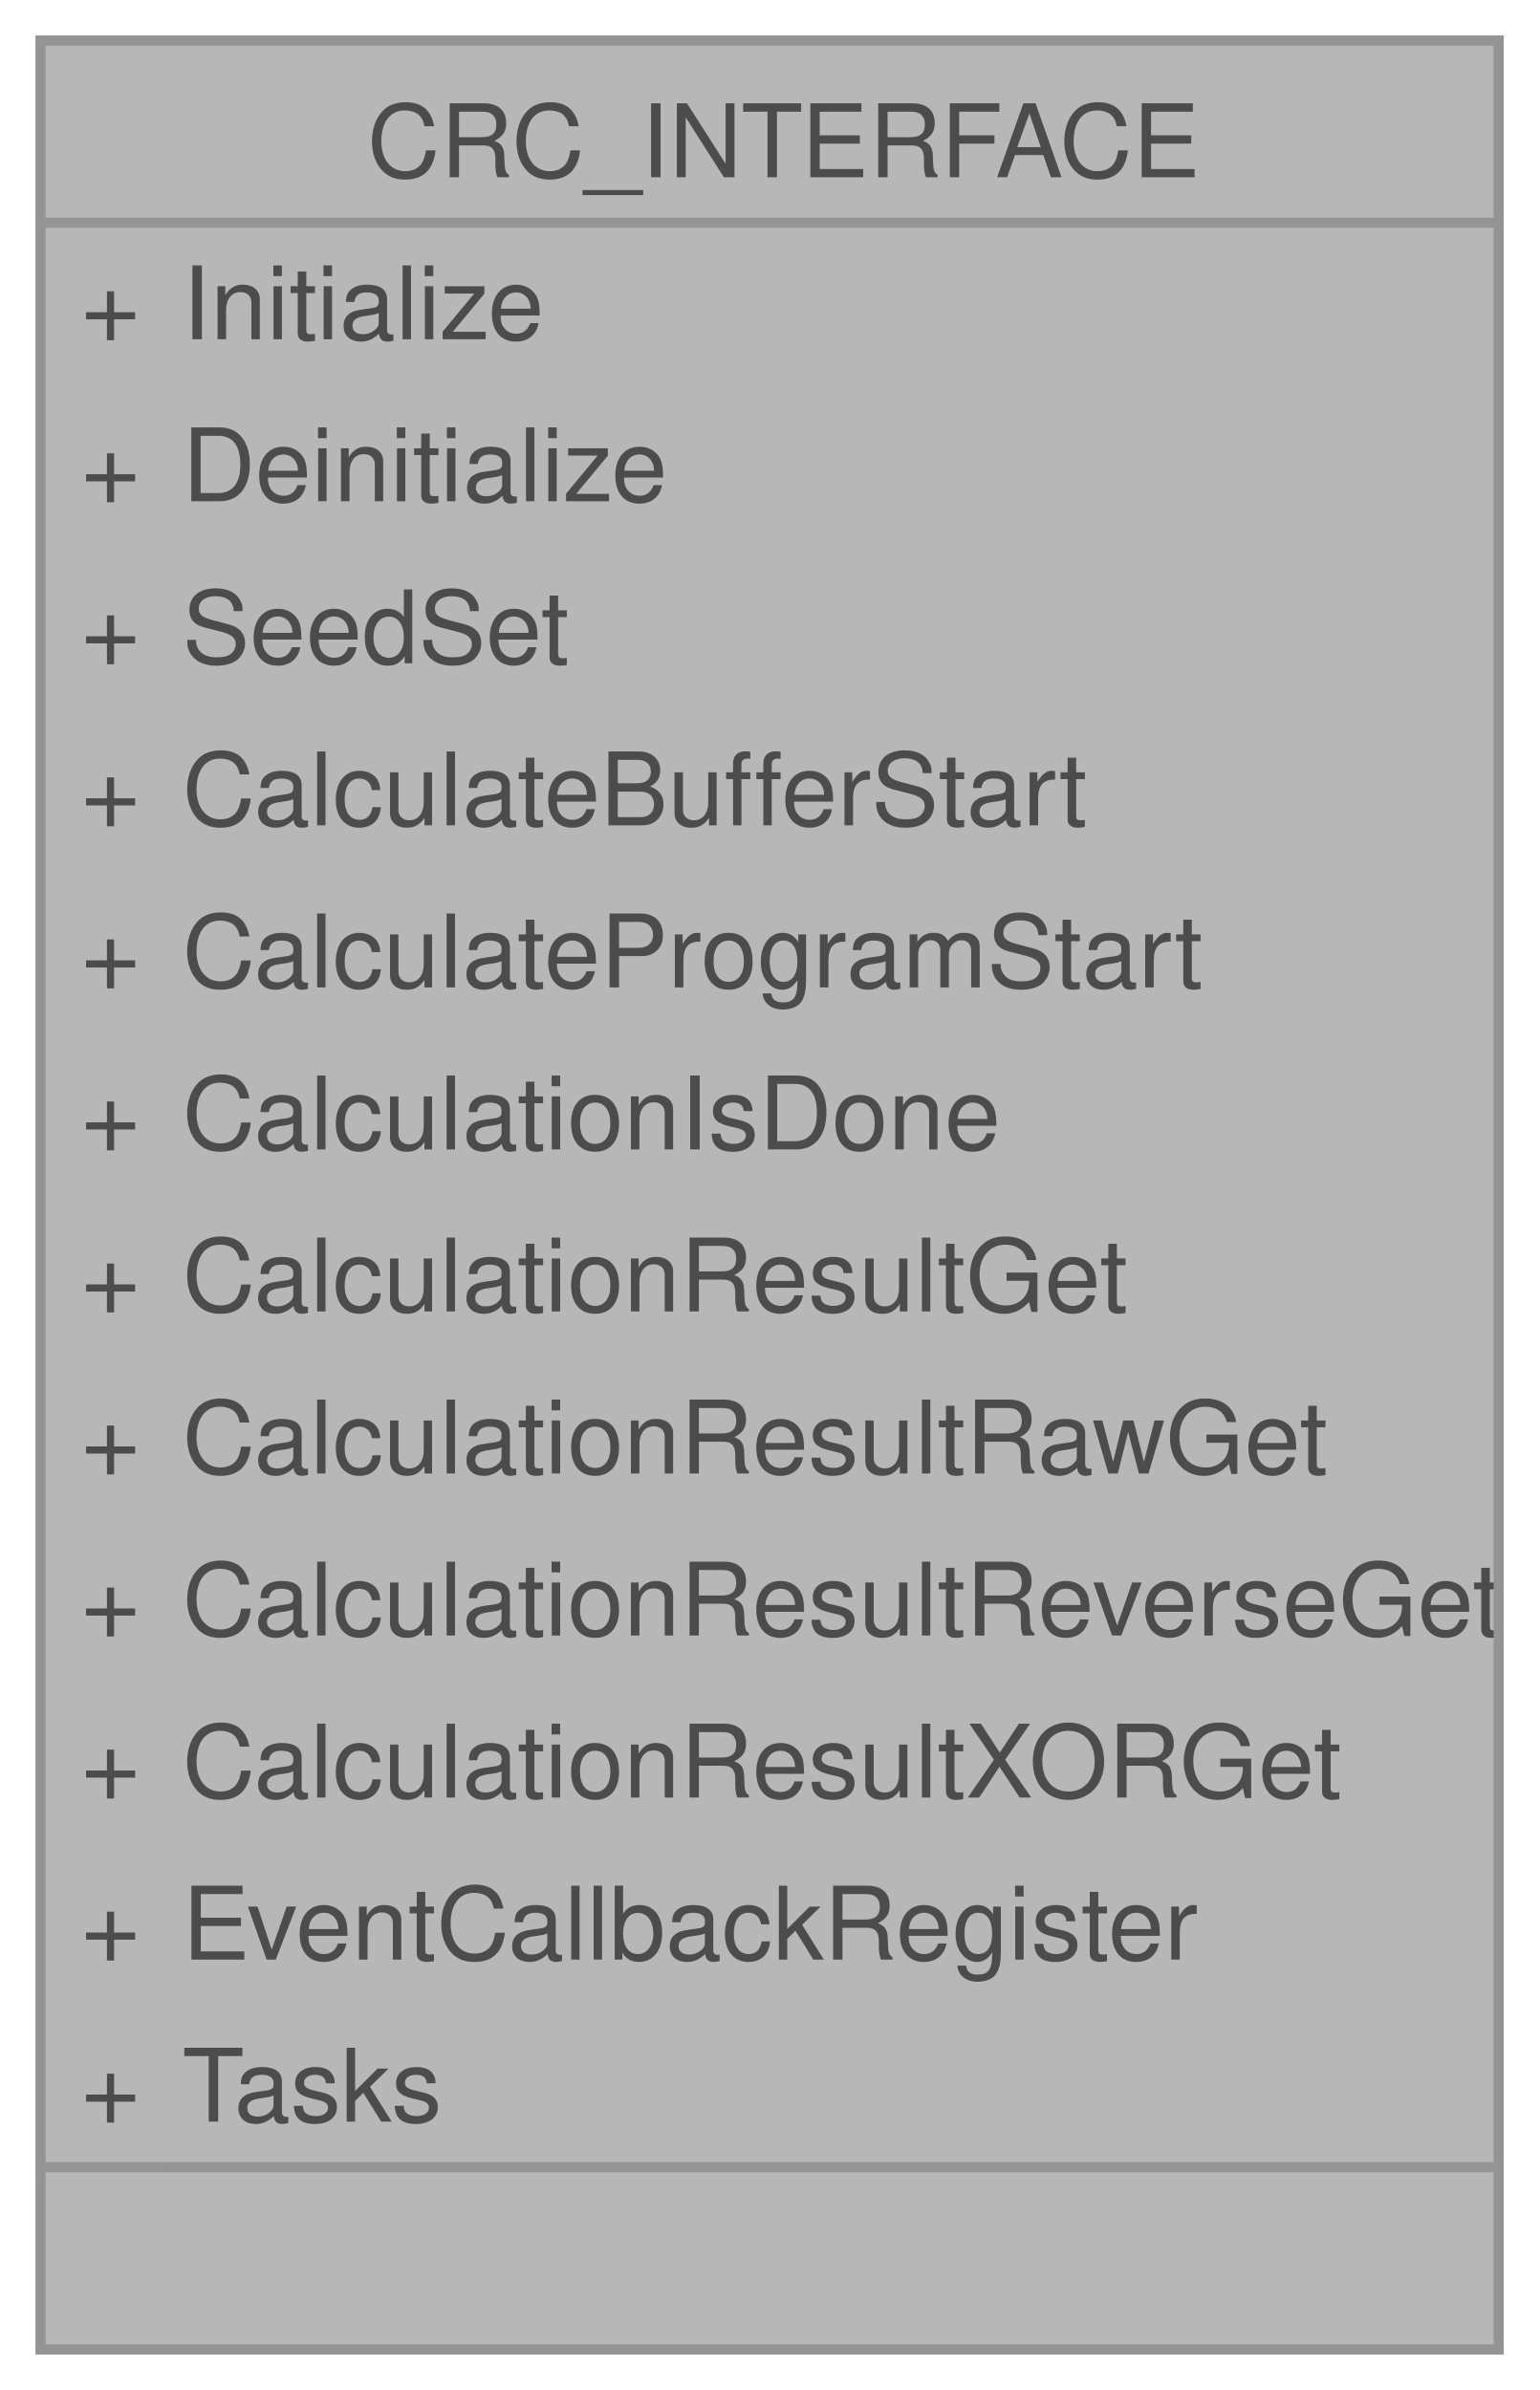
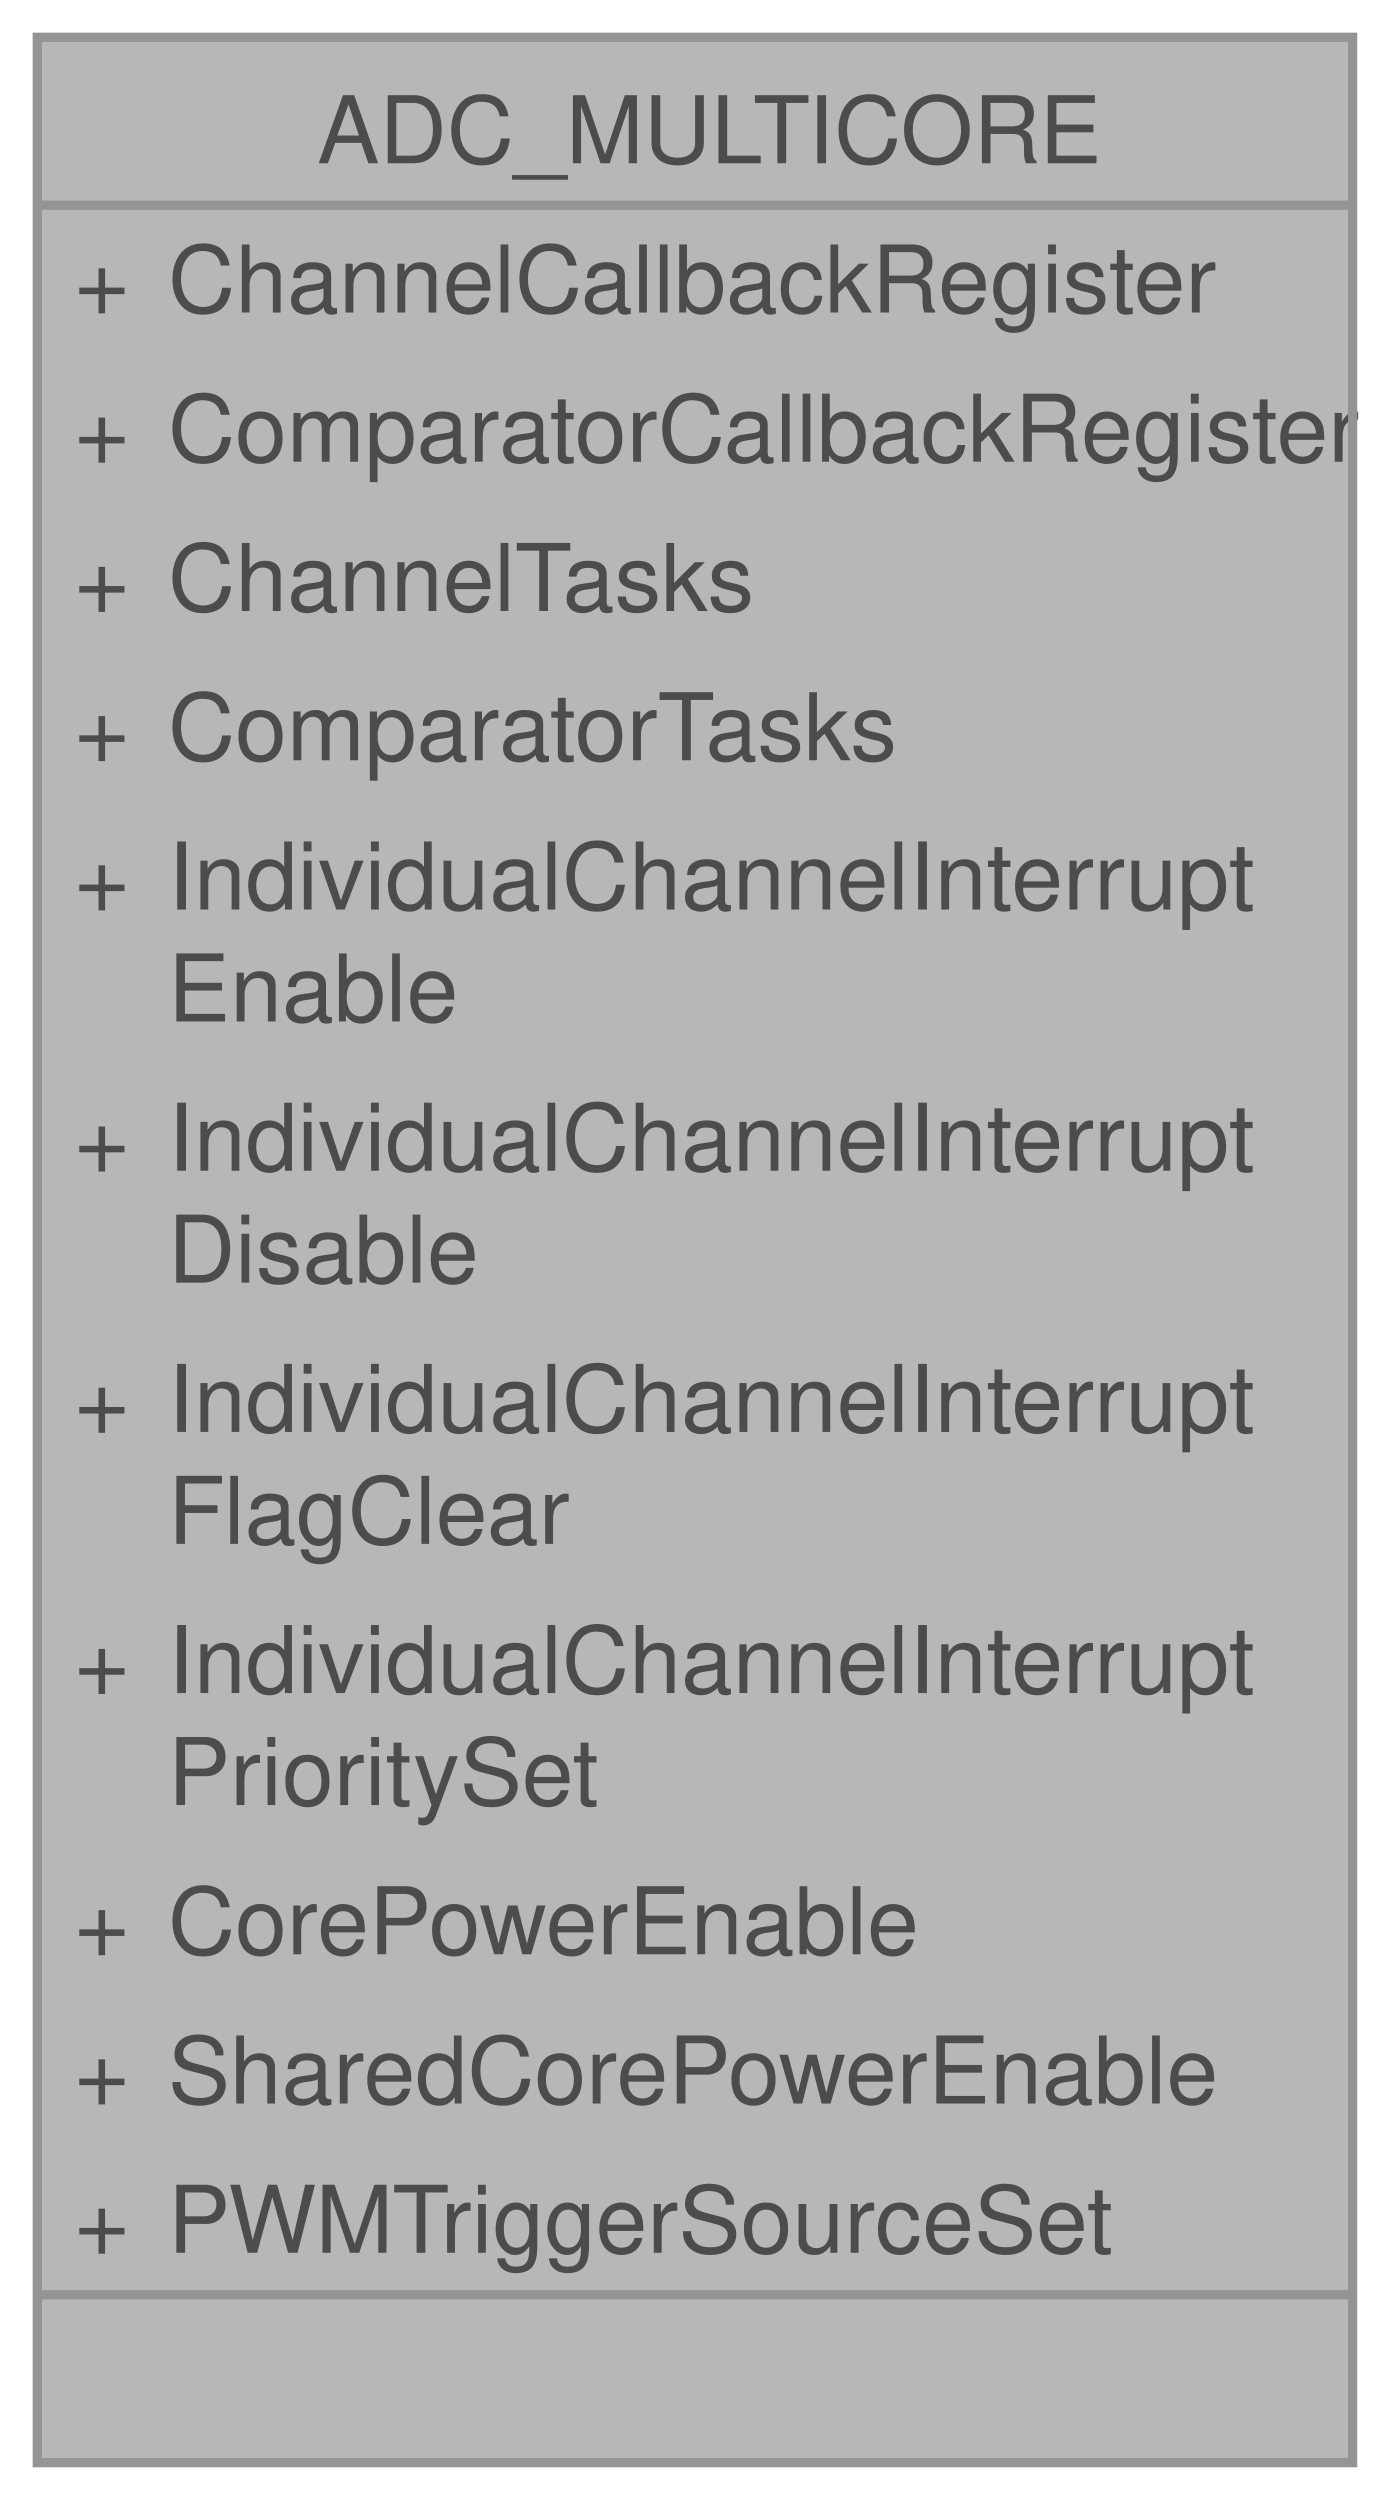
- <svg xmlns="http://www.w3.org/2000/svg" xmlns:xlink="http://www.w3.org/1999/xlink" width="152pt" height="236pt" viewBox="0.00 0.00 152.00 236.00">
+ <svg xmlns="http://www.w3.org/2000/svg" xmlns:xlink="http://www.w3.org/1999/xlink" width="149pt" height="268pt" viewBox="0.00 0.00 149.00 268.00">
  <svg id="main" version="1.1" xml:space="preserve">
    <style type="text/css">
.node, .edge {opacity: 0.7;}
.node.selected, .edge.selected {opacity: 1;}
.edge:hover path { stroke: red; }
.edge:hover polygon { stroke: red; fill: red; }
</style>
    <svg id="graph" class="graph">
-       <g id="graph0" class="graph" transform="scale(1 1) rotate(0) translate(4 232)">
+       <g id="graph0" class="graph" transform="scale(1 1) rotate(0) translate(4 264)">
        <g id="Node000001" class="node">
          <g id="a_Node000001">
-             <a xlink:title="Structure containing the function pointers of CRC driver.">
-               <polygon fill="#999999" stroke="none" points="144,-228 0,-228 0,0 144,0 144,-228" />
-               <text text-anchor="start" x="32.25" y="-214.5" font-family="Helvetica,sans-Serif" font-size="10.00">CRC_INTERFACE</text>
+             <a xlink:title="Structure containing the function pointers of ADC driver.">
+               <polygon fill="#999999" stroke="none" points="141,-260 0,-260 0,0 141,0 141,-260" />
+               <text text-anchor="start" x="30" y="-246.5" font-family="Helvetica,sans-Serif" font-size="10.00">ADC_MULTICORE</text>
+               <text text-anchor="start" x="4" y="-230.5" font-family="Helvetica,sans-Serif" font-size="10.00">+</text>
+               <text text-anchor="start" x="14" y="-230.5" font-family="Helvetica,sans-Serif" font-size="10.00">ChannelCallbackRegister</text>
+               <text text-anchor="start" x="4" y="-214.5" font-family="Helvetica,sans-Serif" font-size="10.00">+</text>
+               <text text-anchor="start" x="14" y="-214.5" font-family="Helvetica,sans-Serif" font-size="10.00">ComparatorCallbackRegister</text>
              <text text-anchor="start" x="4" y="-198.5" font-family="Helvetica,sans-Serif" font-size="10.00">+</text>
-               <text text-anchor="start" x="14" y="-198.5" font-family="Helvetica,sans-Serif" font-size="10.00">Initialize</text>
+               <text text-anchor="start" x="14" y="-198.5" font-family="Helvetica,sans-Serif" font-size="10.00">ChannelTasks</text>
              <text text-anchor="start" x="4" y="-182.5" font-family="Helvetica,sans-Serif" font-size="10.00">+</text>
-               <text text-anchor="start" x="14" y="-182.5" font-family="Helvetica,sans-Serif" font-size="10.00">Deinitialize</text>
+               <text text-anchor="start" x="14" y="-182.5" font-family="Helvetica,sans-Serif" font-size="10.00">ComparatorTasks</text>
              <text text-anchor="start" x="4" y="-166.5" font-family="Helvetica,sans-Serif" font-size="10.00">+</text>
-               <text text-anchor="start" x="14" y="-166.5" font-family="Helvetica,sans-Serif" font-size="10.00">SeedSet</text>
-               <text text-anchor="start" x="4" y="-150.5" font-family="Helvetica,sans-Serif" font-size="10.00">+</text>
-               <text text-anchor="start" x="14" y="-150.5" font-family="Helvetica,sans-Serif" font-size="10.00">CalculateBufferStart</text>
-               <text text-anchor="start" x="4" y="-134.5" font-family="Helvetica,sans-Serif" font-size="10.00">+</text>
-               <text text-anchor="start" x="14" y="-134.5" font-family="Helvetica,sans-Serif" font-size="10.00">CalculateProgramStart</text>
-               <text text-anchor="start" x="4" y="-118.5" font-family="Helvetica,sans-Serif" font-size="10.00">+</text>
-               <text text-anchor="start" x="14" y="-118.5" font-family="Helvetica,sans-Serif" font-size="10.00">CalculationIsDone</text>
-               <text text-anchor="start" x="4" y="-102.5" font-family="Helvetica,sans-Serif" font-size="10.00">+</text>
-               <text text-anchor="start" x="14" y="-102.5" font-family="Helvetica,sans-Serif" font-size="10.00">CalculationResultGet</text>
-               <text text-anchor="start" x="4" y="-86.5" font-family="Helvetica,sans-Serif" font-size="10.00">+</text>
-               <text text-anchor="start" x="14" y="-86.5" font-family="Helvetica,sans-Serif" font-size="10.00">CalculationResultRawGet</text>
-               <text text-anchor="start" x="4" y="-70.5" font-family="Helvetica,sans-Serif" font-size="10.00">+</text>
-               <text text-anchor="start" x="14" y="-70.5" font-family="Helvetica,sans-Serif" font-size="10.00">CalculationResultReverseGet</text>
+               <text text-anchor="start" x="14" y="-166.5" font-family="Helvetica,sans-Serif" font-size="10.00">IndividualChannelInterrupt</text>
+               <text text-anchor="start" x="14" y="-154.5" font-family="Helvetica,sans-Serif" font-size="10.00">Enable</text>
+               <text text-anchor="start" x="4" y="-138.5" font-family="Helvetica,sans-Serif" font-size="10.00">+</text>
+               <text text-anchor="start" x="14" y="-138.5" font-family="Helvetica,sans-Serif" font-size="10.00">IndividualChannelInterrupt</text>
+               <text text-anchor="start" x="14" y="-126.5" font-family="Helvetica,sans-Serif" font-size="10.00">Disable</text>
+               <text text-anchor="start" x="4" y="-110.5" font-family="Helvetica,sans-Serif" font-size="10.00">+</text>
+               <text text-anchor="start" x="14" y="-110.5" font-family="Helvetica,sans-Serif" font-size="10.00">IndividualChannelInterrupt</text>
+               <text text-anchor="start" x="14" y="-98.5" font-family="Helvetica,sans-Serif" font-size="10.00">FlagClear</text>
+               <text text-anchor="start" x="4" y="-82.5" font-family="Helvetica,sans-Serif" font-size="10.00">+</text>
+               <text text-anchor="start" x="14" y="-82.5" font-family="Helvetica,sans-Serif" font-size="10.00">IndividualChannelInterrupt</text>
+               <text text-anchor="start" x="14" y="-70.5" font-family="Helvetica,sans-Serif" font-size="10.00">PrioritySet</text>
              <text text-anchor="start" x="4" y="-54.5" font-family="Helvetica,sans-Serif" font-size="10.00">+</text>
-               <text text-anchor="start" x="14" y="-54.5" font-family="Helvetica,sans-Serif" font-size="10.00">CalculationResultXORGet</text>
+               <text text-anchor="start" x="14" y="-54.5" font-family="Helvetica,sans-Serif" font-size="10.00">CorePowerEnable</text>
              <text text-anchor="start" x="4" y="-38.5" font-family="Helvetica,sans-Serif" font-size="10.00">+</text>
-               <text text-anchor="start" x="14" y="-38.5" font-family="Helvetica,sans-Serif" font-size="10.00">EventCallbackRegister</text>
+               <text text-anchor="start" x="14" y="-38.5" font-family="Helvetica,sans-Serif" font-size="10.00">SharedCorePowerEnable</text>
              <text text-anchor="start" x="4" y="-22.5" font-family="Helvetica,sans-Serif" font-size="10.00">+</text>
-               <text text-anchor="start" x="14" y="-22.5" font-family="Helvetica,sans-Serif" font-size="10.00">Tasks</text>
-               <text text-anchor="start" x="70.5" y="-6.5" font-family="Helvetica,sans-Serif" font-size="10.00"> </text>
-               <polygon fill="#666666" stroke="#666666" points="0,-210 0,-210 144,-210 144,-210 0,-210" />
+               <text text-anchor="start" x="14" y="-22.5" font-family="Helvetica,sans-Serif" font-size="10.00">PWMTriggerSourceSet</text>
+               <text text-anchor="start" x="69" y="-6.5" font-family="Helvetica,sans-Serif" font-size="10.00"> </text>
+               <polygon fill="#666666" stroke="#666666" points="0,-242 0,-242 141,-242 141,-242 0,-242" />
              <polygon fill="#666666" stroke="#666666" points="0,-18 0,-18 12,-18 12,-18 0,-18" />
-               <polygon fill="#666666" stroke="#666666" points="12,-18 12,-18 144,-18 144,-18 12,-18" />
-               <polygon fill="none" stroke="#666666" points="0,0 0,-228 144,-228 144,0 0,0" />
+               <polygon fill="#666666" stroke="#666666" points="12,-18 12,-18 141,-18 141,-18 12,-18" />
+               <polygon fill="none" stroke="#666666" points="0,0 0,-260 141,-260 141,0 0,0" />
            </a>
          </g>
        </g>
      </g>
    </svg>
  </svg>
  <style type="text/css">

[data-mouse-over-selected='false'] { opacity: 0.7; }
[data-mouse-over-selected='true']  { opacity: 1.0; }

</style>
</svg>
